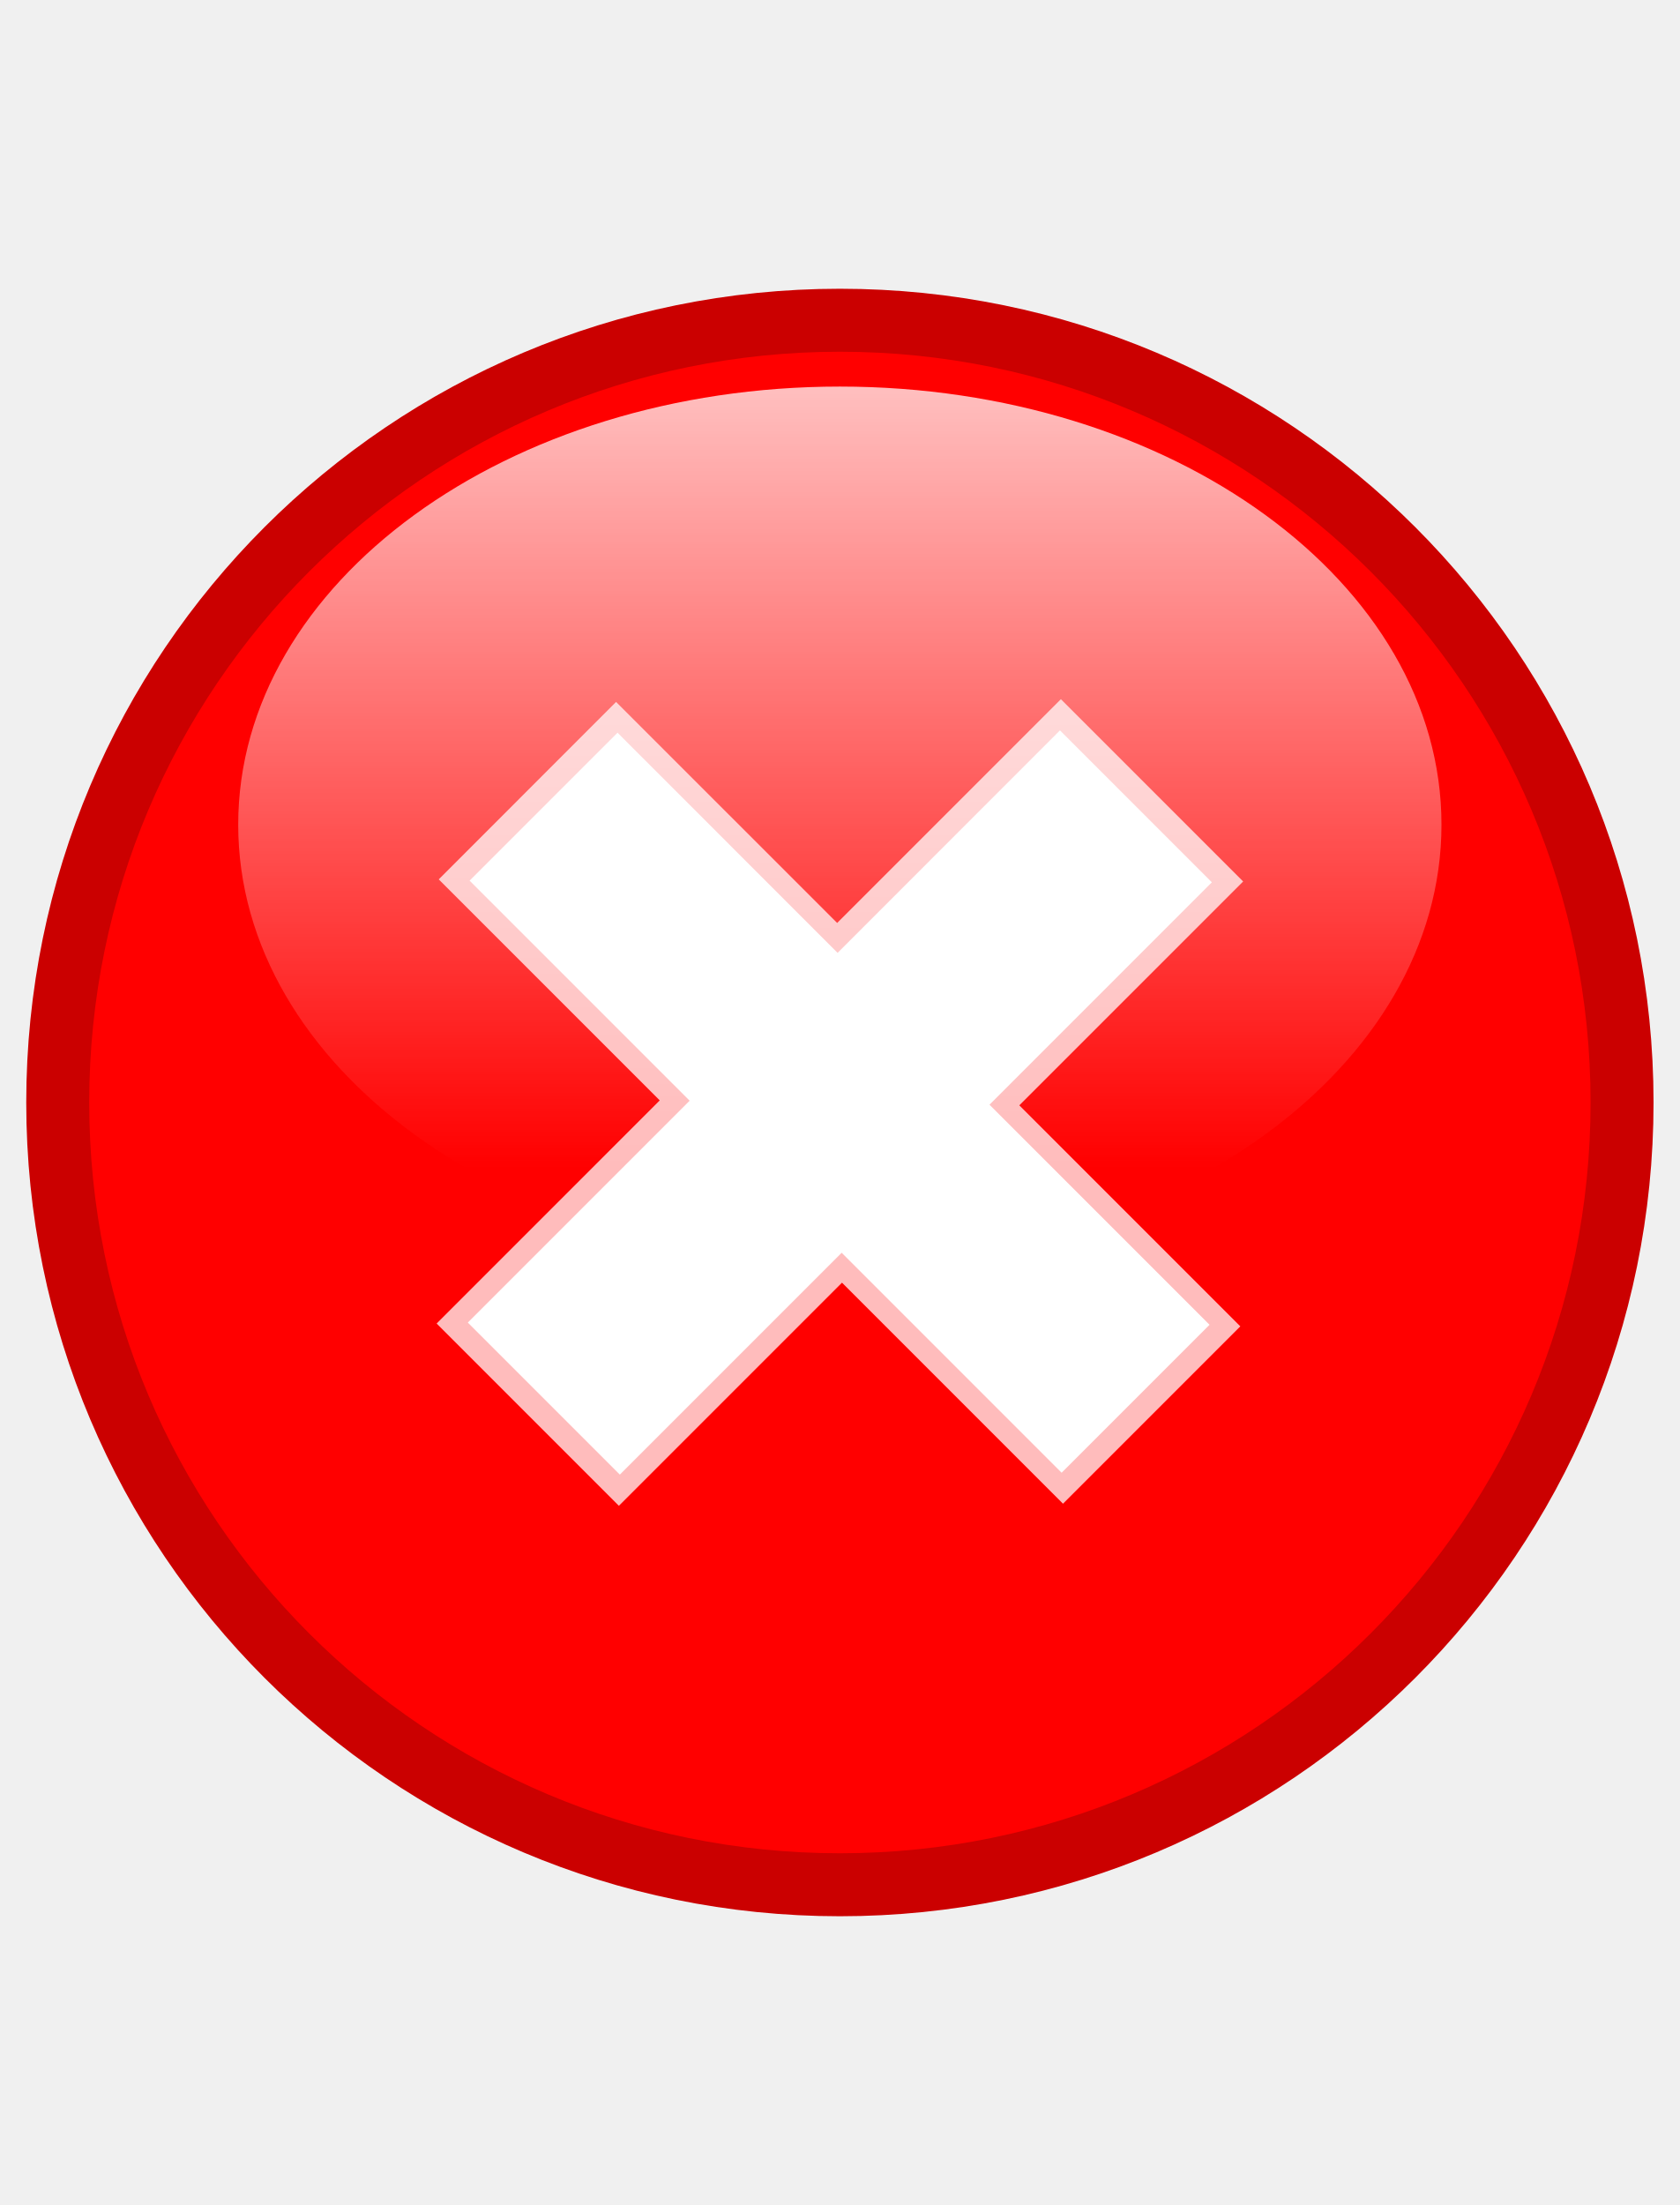
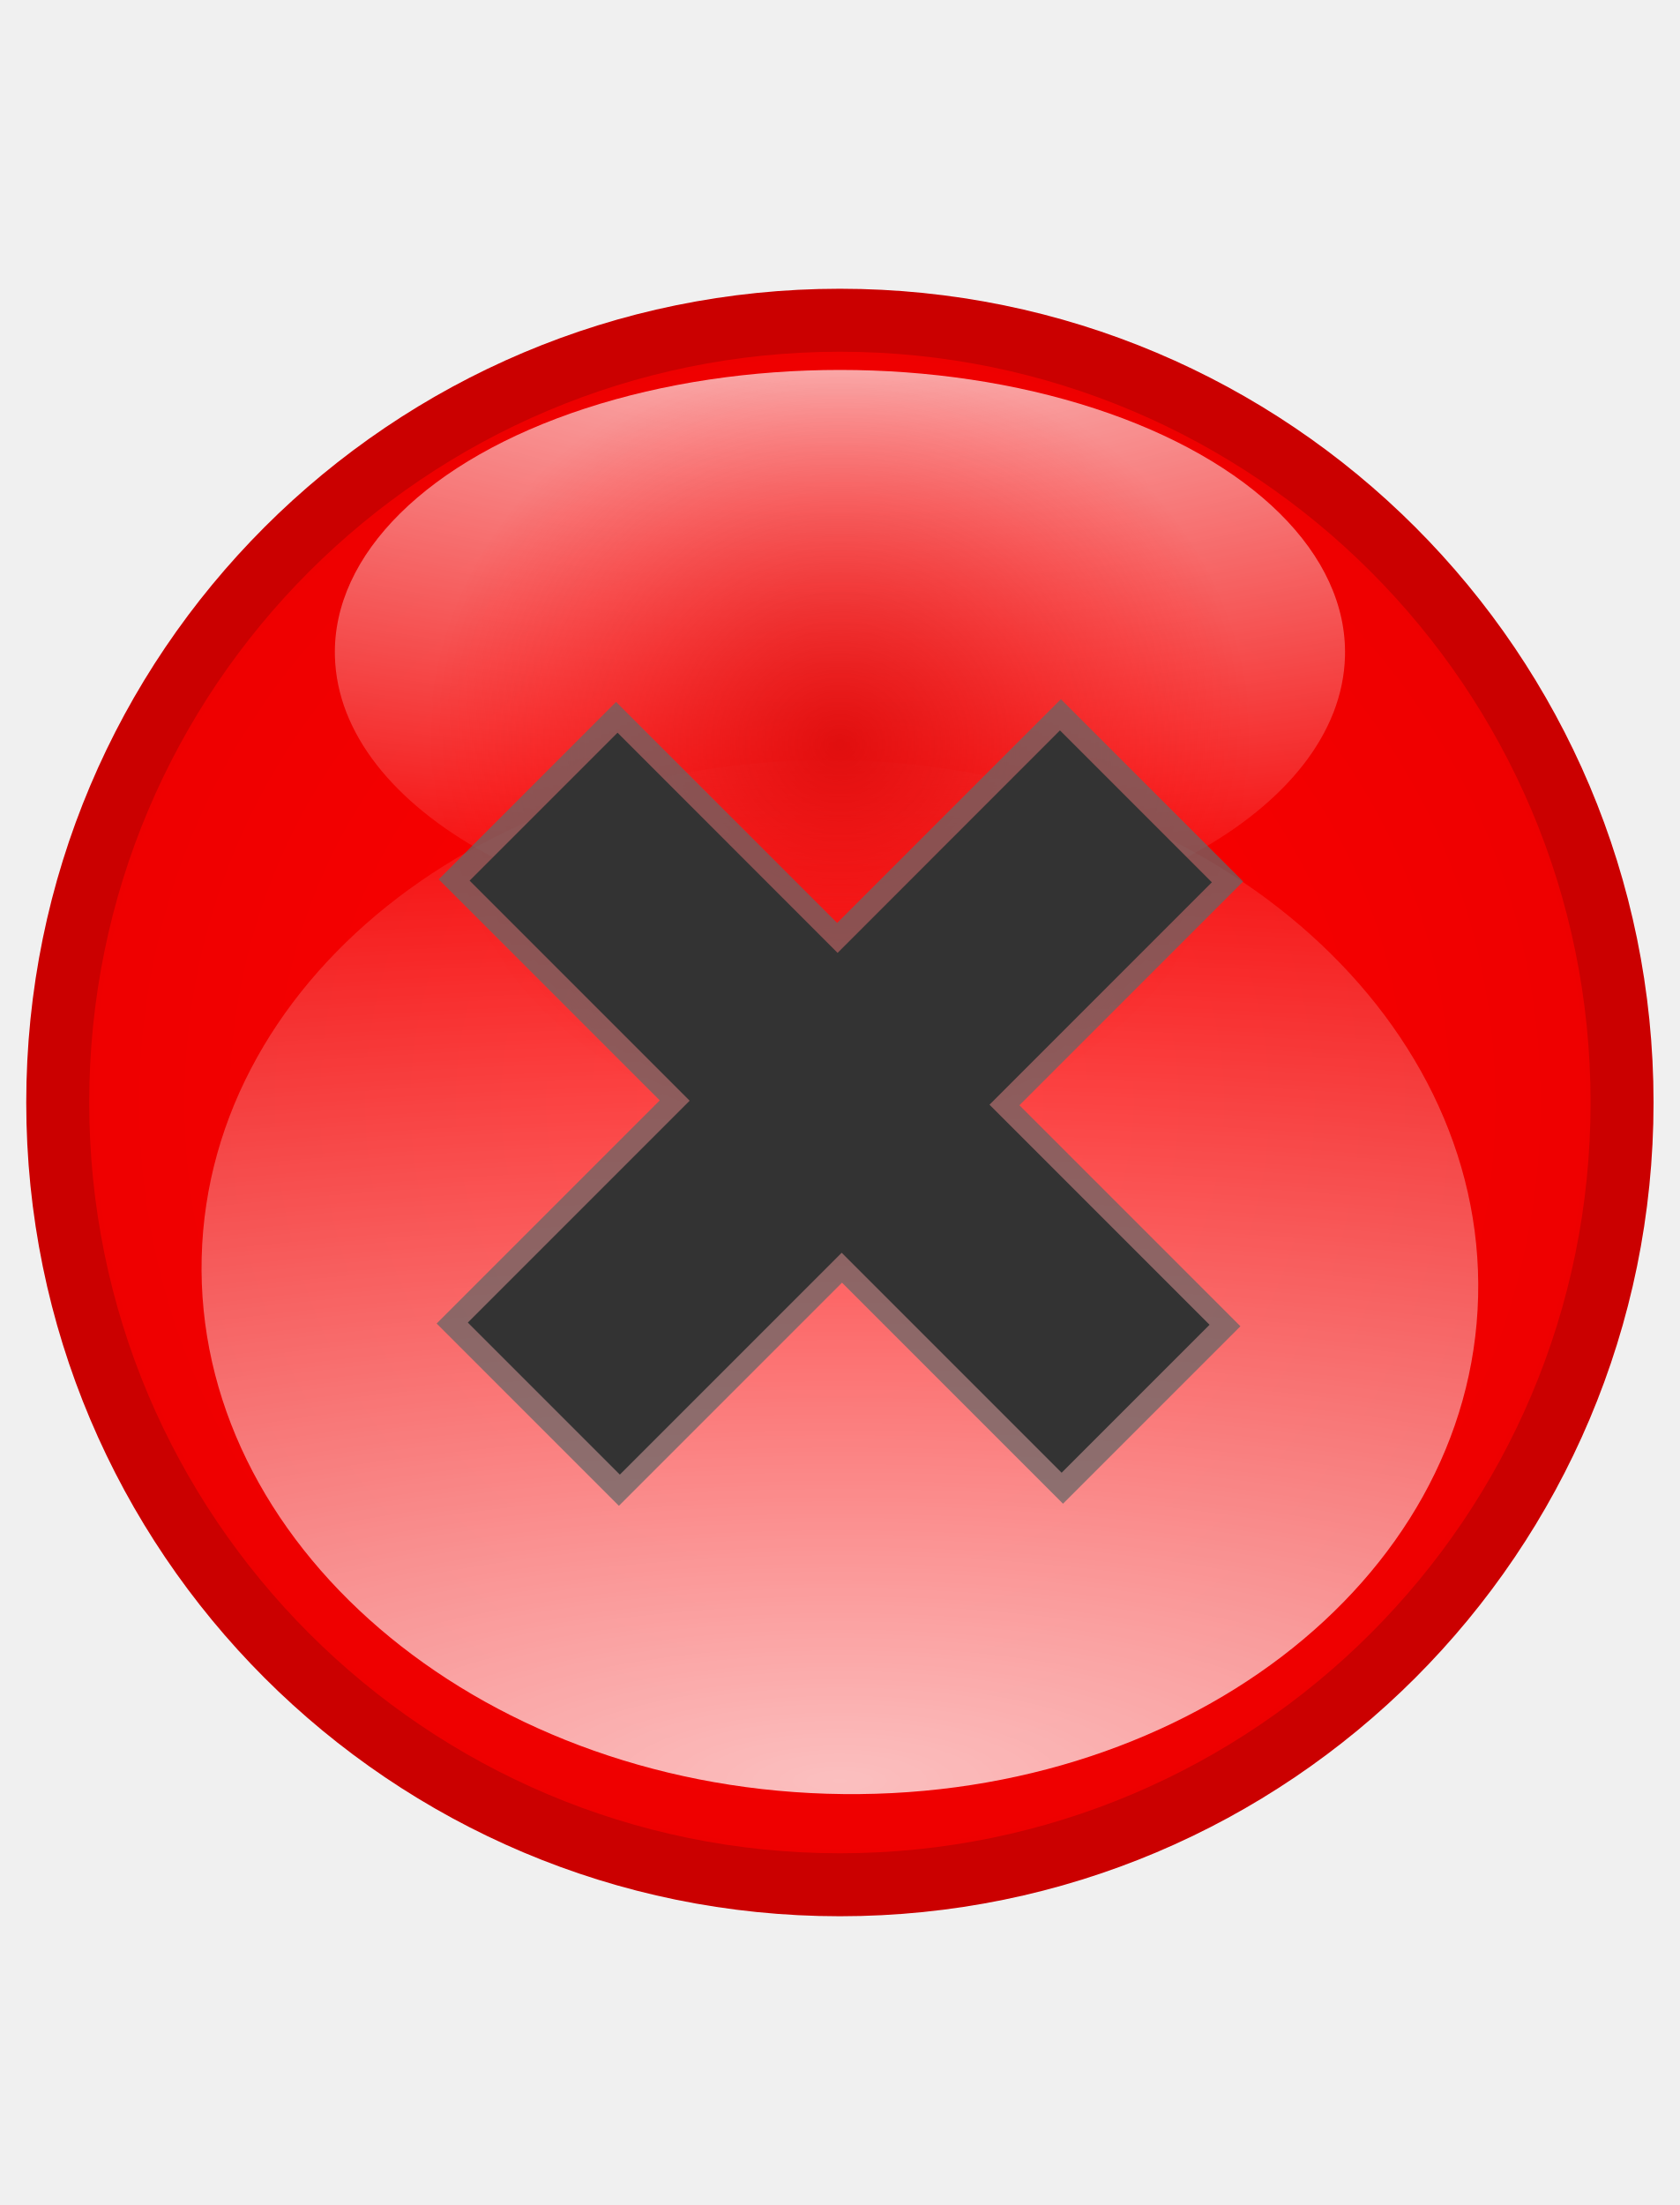
<svg xmlns="http://www.w3.org/2000/svg" xmlns:xlink="http://www.w3.org/1999/xlink" height="21" width="16" version="1.1" id="svg2">
  <defs id="defs4">
+     <linearGradient id="linearGradient3880">
+       <stop style="stop-color:#ff0000;stop-opacity:1;" offset="0" id="stop3882" />
+       <stop style="stop-color:#ed0000;stop-opacity:1;" offset="1" id="stop3884" />
+     </linearGradient>
+     <linearGradient id="linearGradient3872">
+       <stop style="stop-color:#ffffff;stop-opacity:0.718;" offset="0" id="stop3874" />
+       <stop style="stop-color:#ffffff;stop-opacity:0;" offset="1" id="stop3876" />
+     </linearGradient>
    <linearGradient id="linearGradient4002">
      <stop style="stop-color:#c0322c;stop-opacity:0.38;" offset="0" id="stop4004" />
      <stop style="stop-color:#c1332b;stop-opacity:1;" offset="1" id="stop4006" />
    </linearGradient>
    <linearGradient id="linearGradient3760">
      <stop style="stop-color:#d0562f;stop-opacity:0.743;" offset="0" id="stop3762" />
      <stop style="stop-color:#d0362f;stop-opacity:1;" offset="1" id="stop3764" />
    </linearGradient>
    <linearGradient id="a" y2="12.083" gradientUnits="userSpaceOnUse" x2="11.17" gradientTransform="matrix(.70711 .70711 -.70711 .70711 10.121 -2.435)" y1="7.844" x1="6.931">
      <stop offset="0" id="stop7" />
      <stop stop-color="#646464" offset="1" id="stop9" />
    </linearGradient>
    <radialGradient gradientTransform="matrix(1.026246,0,0,1.026246,-0.02624623,-1.629182)" r="7.321" fy="11.821" fx="7.821" cy="11.821" cx="7.821" gradientUnits="userSpaceOnUse" id="radialGradient3007" xlink:href="#a-2" />
    <linearGradient x1="6.931" y1="7.844" x2="11.17" y2="12.083" id="a-2" gradientUnits="userSpaceOnUse" gradientTransform="matrix(0.70711,0.70711,-0.70711,0.70711,10.121,-2.435)">
      <stop id="stop7-1" style="stop-color:#3b83cd;stop-opacity:1;" offset="0" />
      <stop id="stop9-3" style="stop-color:#3b83cd;stop-opacity:1;" offset="1" />
    </linearGradient>
    <linearGradient xlink:href="#linearGradient3760" id="linearGradient3766" x1="1" y1="10.5" x2="15" y2="10.5" gradientUnits="userSpaceOnUse" gradientTransform="matrix(0.5,0.8660254,-0.8660254,0.5,13.09361,-1.678104)" />
    <linearGradient x1="8.131" y1="19.05" x2="8.131" y2="15.936" id="linearGradient3794" xlink:href="#linearGradient3788" gradientUnits="userSpaceOnUse" gradientTransform="matrix(1.133333,0,0,1,-0.06666673,-3)" />
    <linearGradient id="linearGradient3788">
      <stop id="stop3790" style="stop-color:#ffffff;stop-opacity:1" offset="0" />
      <stop id="stop3792" style="stop-color:#ffffff;stop-opacity:0" offset="1" />
    </linearGradient>
    <linearGradient x1="8.131" y1="19.05" x2="8.131" y2="15.936" id="linearGradient5038" xlink:href="#linearGradient3732-77" gradientUnits="userSpaceOnUse" gradientTransform="matrix(0.8666667,0,0,0.7333333,2.066667,-16.06667)" />
    <linearGradient id="linearGradient3732-77">
      <stop id="stop3734-3" style="stop-color:#ff0000;stop-opacity:0.478;" offset="0" />
      <stop id="stop3736-71" style="stop-color:#ff0000;stop-opacity:0.894;" offset="1" />
    </linearGradient>
    <linearGradient y2="15.936" x2="8.131" y1="19.05" x1="8.131" gradientTransform="matrix(0.8666667,0,0,0.7333333,2.066667,-16.06667)" gradientUnits="userSpaceOnUse" id="linearGradient3176" xlink:href="#linearGradient3732-77" />
    <linearGradient xlink:href="#linearGradient3788" id="linearGradient3190" gradientUnits="userSpaceOnUse" gradientTransform="matrix(1.133333,0,0,1,-0.06666673,-3)" x1="8.131" y1="19.05" x2="8.131" y2="15.936" />
    <linearGradient xlink:href="#linearGradient3732-77" id="linearGradient3192" gradientUnits="userSpaceOnUse" gradientTransform="matrix(0.8666667,0,0,0.7333333,2.066667,-16.06667)" x1="8.131" y1="19.05" x2="8.131" y2="15.936" />
    <linearGradient xlink:href="#linearGradient3732-77" id="linearGradient3195" gradientUnits="userSpaceOnUse" gradientTransform="matrix(0.8666667,0,0,0.7333333,1.066667,-18.56713)" x1="8.131" y1="19.05" x2="8.131" y2="15.936" />
    <linearGradient xlink:href="#linearGradient3788" id="linearGradient3223" gradientUnits="userSpaceOnUse" gradientTransform="matrix(1.131499,0,0,1.057488,-1.051995,-1.576826)" x1="8.131" y1="19.05" x2="8.131" y2="15.936" />
    <linearGradient xlink:href="#linearGradient4002-6" id="linearGradient4008-8" x1="8" y1="16.462" x2="8" y2="4.494" gradientUnits="userSpaceOnUse" spreadMethod="pad" gradientTransform="matrix(0.9953856,0,0,1.148522,0.03691508,-1.559548)" />
    <linearGradient id="linearGradient4002-6">
      <stop style="stop-color:#ff0000;stop-opacity:0.655;" offset="0" id="stop4004-0" />
      <stop style="stop-color:#ff0000;stop-opacity:0.195;" offset="1" id="stop4006-0" />
    </linearGradient>
    <linearGradient xlink:href="#linearGradient4002-9" id="linearGradient4008-5" x1="8" y1="16.462" x2="8" y2="4.494" gradientUnits="userSpaceOnUse" spreadMethod="pad" gradientTransform="matrix(0.9953856,0,0,1.148522,0.03691508,-1.559548)" />
    <linearGradient id="linearGradient4002-9">
      <stop style="stop-color:#d0362f;stop-opacity:1;" offset="0" id="stop4004-3" />
      <stop style="stop-color:#d0362f;stop-opacity:0.726;" offset="1" id="stop4006-7" />
    </linearGradient>
    <radialGradient xlink:href="#linearGradient4002" id="radialGradient3823" cx="8" cy="10.5" fx="8" fy="10.5" r="7.465" gradientUnits="userSpaceOnUse" />
    <radialGradient xlink:href="#linearGradient4002" id="radialGradient3830" cx="1.243" cy="8.343" fx="1.243" fy="8.343" r="7.484" gradientUnits="userSpaceOnUse" />
    <radialGradient xlink:href="#linearGradient4002-4" id="radialGradient3830-3" cx="1.243" cy="10.757" fx="1.243" fy="10.757" r="7.484" gradientUnits="userSpaceOnUse" />
    <linearGradient id="linearGradient4002-4">
      <stop style="stop-color:#fceb09;stop-opacity:0.115;" offset="0" id="stop4004-37" />
      <stop style="stop-color:#fcd609;stop-opacity:0.761;" offset="1" id="stop4006-2" />
    </linearGradient>
    <linearGradient gradientTransform="matrix(-0.583245,0.15628,-0.160393,-0.598593,682.417,557.5316)" gradientUnits="userSpaceOnUse" id="linearGradient2546" x1="249.483" x2="272.026" xlink:href="#linearGradient5197" y1="262.875" y2="427.543" />
    <linearGradient id="linearGradient5197">
      <stop id="stop5199" offset="0" style="stop-color:#ffffff;stop-opacity:1" />
      <stop id="stop5201" offset="1" style="stop-color:#ff0000;stop-opacity:1" />
    </linearGradient>
    <linearGradient gradientTransform="matrix(0.603819,0,0,0.619709,150.0752,-14.30925)" gradientUnits="userSpaceOnUse" id="linearGradient2520" x1="264.582" x2="380.685" xlink:href="#linearGradient5190" y1="296.375" y2="553.745" />
    <linearGradient id="linearGradient5190">
      <stop id="stop5192" offset="0" style="stop-color:#ffffff;stop-opacity:1" />
      <stop id="stop5194" offset="1" style="stop-color:#ff0000;stop-opacity:1" />
    </linearGradient>
    <linearGradient xlink:href="#linearGradient5197" id="linearGradient3100" gradientUnits="userSpaceOnUse" gradientTransform="matrix(-0.583245,0.15628,-0.160393,-0.598593,682.417,557.5316)" x1="249.483" y1="262.875" x2="272.026" y2="427.543" />
    <linearGradient xlink:href="#linearGradient5190" id="linearGradient3102" gradientUnits="userSpaceOnUse" gradientTransform="matrix(0.603819,0,0,0.619709,150.0752,-14.30925)" x1="264.582" y1="296.375" x2="380.685" y2="553.745" />
    <filter color-interpolation-filters="sRGB" id="svg_10_blur">
      <feGaussianBlur stdDeviation="1.8" id="feGaussianBlur9" />
    </filter>
    <filter color-interpolation-filters="sRGB" id="svg_4_blur">
      <feGaussianBlur stdDeviation="3" in="SourceGraphic" id="feGaussianBlur16" />
    </filter>
    <linearGradient xlink:href="#linearGradient3257" id="linearGradient3009" gradientUnits="userSpaceOnUse" gradientTransform="scale(1.147414,0.8715251)" x1="37.912" y1="11.423" x2="37.912" y2="35.322" />
    <linearGradient id="linearGradient3257">
      <stop id="stop3259" offset="0" stop-color="#ffffff" />
      <stop id="stop3261" offset="1" stop-opacity="0" stop-color="#ffffff" />
    </linearGradient>
    <linearGradient y2="35.322" x2="37.912" y1="11.423" x1="37.912" gradientTransform="scale(1.147414,0.8715251)" gradientUnits="userSpaceOnUse" id="linearGradient3025" xlink:href="#linearGradient3257" />
    <linearGradient xlink:href="#linearGradient3257" id="linearGradient3107" gradientUnits="userSpaceOnUse" gradientTransform="matrix(0.3098417,0,0,0.2353421,-25.59249,-0.05561342)" x1="37.912" y1="11.423" x2="37.912" y2="35.322" />
    <linearGradient xlink:href="#linearGradient5197" id="linearGradient3118" gradientUnits="userSpaceOnUse" gradientTransform="matrix(-0.583245,0.15628,-0.160393,-0.598593,682.417,557.5316)" x1="249.483" y1="262.875" x2="272.026" y2="427.543" />
    <linearGradient xlink:href="#linearGradient5190" id="linearGradient3120" gradientUnits="userSpaceOnUse" gradientTransform="matrix(0.603819,0,0,0.619709,150.0752,-14.30925)" x1="264.582" y1="296.375" x2="380.685" y2="553.745" />
    <linearGradient xlink:href="#linearGradient5190" id="linearGradient3125" gradientUnits="userSpaceOnUse" gradientTransform="matrix(0.03032585,0,0,0.0311239,-3.458444,-5.650893)" x1="264.582" y1="296.375" x2="380.685" y2="553.745" />
    <linearGradient xlink:href="#linearGradient5197" id="linearGradient3128" gradientUnits="userSpaceOnUse" gradientTransform="matrix(-0.02929255,0.00784891,-0.00805548,-0.03006338,23.27758,23.0689)" x1="249.483" y1="262.875" x2="272.026" y2="427.543" />
    <linearGradient xlink:href="#linearGradient3257" id="linearGradient3923" gradientUnits="userSpaceOnUse" gradientTransform="matrix(0.3098417,0,0,0.2353421,-25.59249,-0.05561342)" x1="37.912" y1="11.423" x2="37.912" y2="35.322" />
    <linearGradient xlink:href="#linearGradient3257" id="linearGradient3930" gradientUnits="userSpaceOnUse" gradientTransform="matrix(0.3098417,0,0,0.2353421,-3.887161,2.214436)" x1="37.912" y1="11.423" x2="37.912" y2="35.322" />
    <linearGradient xlink:href="#linearGradient3257" id="linearGradient3939" gradientUnits="userSpaceOnUse" gradientTransform="matrix(0.3098417,0,0,0.2353421,-3.887161,2.214436)" x1="37.912" y1="11.423" x2="37.912" y2="35.322" />
    <linearGradient xlink:href="#linearGradient5197-1" id="linearGradient3100-0" gradientUnits="userSpaceOnUse" gradientTransform="matrix(-0.583245,0.15628,-0.160393,-0.598593,682.417,557.5316)" x1="249.483" y1="262.875" x2="272.026" y2="427.543" />
    <linearGradient id="linearGradient5197-1">
      <stop id="stop5199-1" offset="0" style="stop-color:#ffffff;stop-opacity:1" />
      <stop id="stop5201-9" offset="1" style="stop-color:#ff0000;stop-opacity:1" />
    </linearGradient>
    <linearGradient xlink:href="#linearGradient5190-8" id="linearGradient3102-3" gradientUnits="userSpaceOnUse" gradientTransform="matrix(0.603819,0,0,0.619709,150.0752,-14.30925)" x1="264.582" y1="296.375" x2="380.685" y2="553.745" />
    <linearGradient id="linearGradient5190-8">
      <stop id="stop5192-1" offset="0" style="stop-color:#ffffff;stop-opacity:1" />
      <stop id="stop5194-2" offset="1" style="stop-color:#ff0000;stop-opacity:1" />
    </linearGradient>
    <linearGradient xlink:href="#linearGradient3257" id="linearGradient3126" gradientUnits="userSpaceOnUse" gradientTransform="matrix(0.3098417,0,0,0.2353421,-3.887161,2.214436)" x1="37.912" y1="11.423" x2="37.912" y2="35.322" />
-     <linearGradient xlink:href="#linearGradient3257" id="linearGradient3129" gradientUnits="userSpaceOnUse" gradientTransform="matrix(0.4275589,0,0,0.3112971,-8.209332,0.1283135)" x1="37.912" y1="11.423" x2="37.912" y2="35.322" />
    <linearGradient xlink:href="#linearGradient5197-1" id="linearGradient3138" gradientUnits="userSpaceOnUse" gradientTransform="matrix(-0.583245,0.15628,-0.160393,-0.598593,682.417,557.5316)" x1="249.483" y1="262.875" x2="272.026" y2="427.543" />
    <linearGradient xlink:href="#linearGradient5190-8" id="linearGradient3140" gradientUnits="userSpaceOnUse" gradientTransform="matrix(0.603819,0,0,0.619709,150.0752,-14.30925)" x1="264.582" y1="296.375" x2="380.685" y2="553.745" />
    <linearGradient xlink:href="#linearGradient5190-8" id="linearGradient3145" gradientUnits="userSpaceOnUse" gradientTransform="matrix(0.03032585,0,0,0.0311239,-3.458444,-5.650893)" x1="264.582" y1="296.375" x2="380.685" y2="553.745" />
    <linearGradient xlink:href="#linearGradient5197-1" id="linearGradient3148" gradientUnits="userSpaceOnUse" gradientTransform="matrix(-0.02929255,0.00784891,-0.00805548,-0.03006338,23.27758,23.0689)" x1="249.483" y1="262.875" x2="272.026" y2="427.543" />
+     <radialGradient xlink:href="#linearGradient3872" id="radialGradient3879" cx="-3" cy="13" fx="-3" fy="13" r="7" gradientUnits="userSpaceOnUse" />
+     <linearGradient xlink:href="#linearGradient3257-4" id="linearGradient3129-7" gradientUnits="userSpaceOnUse" gradientTransform="matrix(0.4275589,0,0,0.3112971,-8.209332,0.1283135)" x1="37.912" y1="11.423" x2="37.912" y2="35.322" />
+     <linearGradient id="linearGradient3257-4">
+       <stop id="stop3259-7" offset="0" stop-color="#ffffff" />
+       <stop id="stop3261-6" offset="1" stop-opacity="0" stop-color="#ffffff" style="stop-color:#ffffff;stop-opacity:0;" />
+     </linearGradient>
+     <linearGradient y2="35.322" x2="37.912" y1="11.423" x1="37.912" gradientTransform="matrix(-0.4682449,-0.01478037,0.00949093,-0.3865522,25.51625,22.25417)" gradientUnits="userSpaceOnUse" id="linearGradient3896-0" xlink:href="#linearGradient3257-4-0" />
+     <linearGradient id="linearGradient3257-4-0">
+       <stop id="stop3259-7-6" offset="0" stop-color="#ffffff" style="stop-color:#ffffff;stop-opacity:0.327;" />
+       <stop id="stop3261-6-2" offset="1" stop-opacity="0" stop-color="#ffffff" style="stop-color:#ffffff;stop-opacity:0.124;" />
+     </linearGradient>
+     <linearGradient xlink:href="#linearGradient3257-2" id="linearGradient3129-3" gradientUnits="userSpaceOnUse" gradientTransform="matrix(0.300128,0,0,0.1973136,-3.378259,1.352744)" x1="37.911" y1="11.423" x2="37.911" y2="28.621" />
+     <linearGradient id="linearGradient3257-2">
+       <stop id="stop3259-2" offset="0" stop-color="#ffffff" style="stop-color:#d90000;stop-opacity:1;" />
+       <stop id="stop3261-7" offset="1" stop-opacity="0" stop-color="#ffffff" style="stop-color:#ff0000;stop-opacity:0;" />
+     </linearGradient>
+     <radialGradient xlink:href="#linearGradient3257-4" id="radialGradient3924" cx="8" cy="18.995" fx="8" fy="18.995" r="6.734" gradientTransform="matrix(4.826662,0.00221978,-4.8268706e-6,1.493783,-30.61319,-11.4269)" gradientUnits="userSpaceOnUse" />
+     <radialGradient xlink:href="#linearGradient3257" id="radialGradient3926" cx="8.537" cy="2.11" fx="8.537" fy="2.11" r="4.022" gradientTransform="matrix(0,-1.47824,4.22625,-7.7020135e-8,-0.9166123,15.56592)" gradientUnits="userSpaceOnUse" />
+     <radialGradient xlink:href="#linearGradient3880" id="radialGradient3928" cx="384.286" cy="559.505" fx="384.286" fy="559.505" r="260.064" gradientUnits="userSpaceOnUse" />
+     <radialGradient xlink:href="#linearGradient3257-9" id="radialGradient3926-4" cx="8.537" cy="2.11" fx="8.537" fy="2.11" r="4.022" gradientTransform="matrix(0,-1.47824,4.22625,-7.7020135e-8,-0.9166123,15.56592)" gradientUnits="userSpaceOnUse" />
+     <linearGradient id="linearGradient3257-9">
+       <stop id="stop3259-28" offset="0" stop-color="#ffffff" />
+       <stop id="stop3261-2" offset="1" stop-opacity="0" stop-color="#ffffff" />
+     </linearGradient>
+     <radialGradient xlink:href="#linearGradient3257-2" id="radialGradient3929" cx="8" cy="10.5" fx="8" fy="10.5" r="5" gradientUnits="userSpaceOnUse" gradientTransform="matrix(0.7898487,0,0,0.7460671,1.68121,-0.7471871)" />
  </defs>
  <text x="336.908" y="241.399" id="text4087-2-6-5" xml:space="preserve" style="font-size:14px;font-style:normal;font-weight:normal;opacity:0.8;fill:#000000;fill-opacity:1;stroke:none;font-family:Bitstream Vera Sans">
    <tspan x="336.908" y="241.399" id="tspan4089-7-2-9" />
  </text>
  <text x="-1678.775" y="1065.444" id="text4087-2-6-5-59" xml:space="preserve" style="font-size:14px;font-style:normal;font-weight:normal;opacity:0.8;fill:#000000;fill-opacity:1;stroke:none;font-family:Bitstream Vera Sans">
    <tspan x="-1678.775" y="1065.444" id="tspan4089-7-2-9-4" />
  </text>
  <flowRoot transform="translate(-82.87659,-687.8068)" id="flowRoot38698" xml:space="preserve" style="font-size:12px;font-style:normal;font-variant:normal;font-weight:normal;font-stretch:normal;line-height:125%;letter-spacing:0px;word-spacing:0px;fill:#000000;fill-opacity:1;stroke:none;font-family:Ubuntu;-inkscape-font-specification:Ubuntu">
    <flowRegion id="flowRegion38700">
      <rect width="40" height="23" x="531" y="299" id="rect38702" />
    </flowRegion>
    <flowPara id="flowPara38704" />
  </flowRoot>
  <text x="-751.848" y="10.216" id="text4087-2-6-5-1" xml:space="preserve" style="font-size:14px;font-style:normal;font-weight:normal;opacity:0.8;fill:#000000;fill-opacity:1;stroke:none;font-family:Bitstream Vera Sans">
    <tspan x="-751.848" y="10.216" id="tspan4089-7-2-9-7" />
  </text>
  <text x="140.778" y="-446.784" id="text4087-2-6-5-7" xml:space="preserve" style="font-size:14px;font-style:normal;font-weight:normal;opacity:0.8;fill:#000000;fill-opacity:1;stroke:none;font-family:Bitstream Vera Sans">
    <tspan x="140.778" y="-446.784" id="tspan4089-7-2-9-1" />
  </text>
  <text x="167.262" y="-491.815" id="text4087-2-6-5-5" xml:space="preserve" style="font-size:14px;font-style:normal;font-weight:normal;opacity:0.8;fill:#000000;fill-opacity:1;stroke:none;font-family:Bitstream Vera Sans">
    <tspan x="167.262" y="-491.815" id="tspan4089-7-2-9-6" />
  </text>
  <text x="-1481.222" y="-499.784" id="text4087-2-6-5-3" xml:space="preserve" style="font-size:14px;font-style:normal;font-weight:normal;opacity:0.8;fill:#000000;fill-opacity:1;stroke:none;font-family:Bitstream Vera Sans">
    <tspan x="-1481.222" y="-499.784" id="tspan4089-7-2-9-18" />
  </text>
  <text x="133.086" y="-801.784" id="text4087-2-6-5-4" xml:space="preserve" style="font-size:14px;font-style:normal;font-weight:normal;opacity:0.8;fill:#000000;fill-opacity:1;stroke:none;font-family:Bitstream Vera Sans">
    <tspan x="133.086" y="-801.784" id="tspan4089-7-2-9-9" />
  </text>
  <text x="1775.668" y="-109.115" id="text4087-2-6-5-7-1" xml:space="preserve" style="font-size:14px;font-style:normal;font-weight:normal;opacity:0.8;fill:#000000;fill-opacity:1;stroke:none;font-family:Bitstream Vera Sans">
    <tspan x="1775.668" y="-109.115" id="tspan4089-7-2-9-1-8" />
  </text>
  <text x="1802.151" y="-154.146" id="text4087-2-6-5-5-5" xml:space="preserve" style="font-size:14px;font-style:normal;font-weight:normal;opacity:0.8;fill:#000000;fill-opacity:1;stroke:none;font-family:Bitstream Vera Sans">
    <tspan x="1802.151" y="-154.146" id="tspan4089-7-2-9-6-9" />
  </text>
  <text x="153.668" y="-162.115" id="text4087-2-6-5-75" xml:space="preserve" style="font-size:14px;font-style:normal;font-weight:normal;opacity:0.8;fill:#000000;fill-opacity:1;stroke:none;font-family:Bitstream Vera Sans">
    <tspan x="153.668" y="-162.115" id="tspan4089-7-2-9-3" />
  </text>
  <text x="1767.976" y="-464.115" id="text4087-2-6-5-4-8" xml:space="preserve" style="font-size:14px;font-style:normal;font-weight:normal;opacity:0.8;fill:#000000;fill-opacity:1;stroke:none;font-family:Bitstream Vera Sans">
    <tspan x="1767.976" y="-464.115" id="tspan4089-7-2-9-9-8" />
  </text>
  <text x="-882.881" y="-215.27" id="text4087-2-6-5-45" xml:space="preserve" style="font-size:14px;font-style:normal;font-weight:normal;opacity:0.8;fill:#000000;fill-opacity:1;stroke:none;font-family:Bitstream Vera Sans">
    <tspan x="-882.881" y="-215.27" id="tspan4089-7-2-9-75" />
  </text>
  <text x="-2898.564" y="608.775" id="text4087-2-6-5-59-0" xml:space="preserve" style="font-size:14px;font-style:normal;font-weight:normal;opacity:0.8;fill:#000000;fill-opacity:1;stroke:none;font-family:Bitstream Vera Sans">
    <tspan x="-2898.564" y="608.775" id="tspan4089-7-2-9-4-4" />
  </text>
  <g transform="translate(-339.006,-447.9905)" id="layer4">
    <text x="-664.274" y="1159.415" id="text4087-2-6-5-0" xml:space="preserve" style="font-size:14px;font-style:normal;font-weight:normal;opacity:0.8;fill:#000000;fill-opacity:1;stroke:none;font-family:Bitstream Vera Sans">
      <tspan x="-664.274" y="1159.415" id="tspan4089-7-2-9-13" />
    </text>
  </g>
  <path style="font-size:660.224px;font-style:italic;font-variant:normal;font-weight:bold;font-stretch:normal;line-height:100%;writing-mode:lr-tb;text-anchor:start;opacity:0.735;fill:#ffffff;fill-opacity:1;stroke:none;font-family:Arial" id="text2705" d="M 10.125,14.321 8.02,12.216 5.895,14.341 4.159,12.605 6.284,10.48 4.179,8.375 5.868,6.685 7.974,8.79 10.105,6.659 l 1.736,1.736 -2.132,2.132 2.105,2.105 -1.69,1.69" />
-   <path transform="matrix(0.02980036,0,0,0.02980036,-3.451854,-6.173454)" style="fill:#ff0000;fill-opacity:1;fill-rule:evenodd;stroke:#cb0000;stroke-width:20.128;stroke-linecap:butt;stroke-linejoin:miter;stroke-miterlimit:4;stroke-opacity:1;stroke-dasharray:none;stroke-dashoffset:0;marker-start:none;marker-mid:none;marker-end:none" id="path2174" d="m 634.286,559.505 a 250,250 0 1 1 -500,0 250,250 0 1 1 500,0 z" />
-   <path style="opacity:0.75;fill:url(#linearGradient3129);fill-rule:evenodd;stroke-miterlimit:4" stroke-miterlimit="4" id="path3678" d="m 13.73,7.854 a 5.73,4.172 0 0 1 -11.461,0 5.73,4.172 0 1 1 11.461,0 z" />
-   <path style="font-size:660.224px;font-style:italic;font-variant:normal;font-weight:bold;font-stretch:normal;line-height:100%;writing-mode:lr-tb;text-anchor:start;opacity:0.735;fill:#ffffff;fill-opacity:1;stroke:none;font-family:Arial" id="text2705-5" d="M 10.125,14.321 8.02,12.216 5.895,14.341 4.159,12.605 6.284,10.48 4.179,8.375 5.868,6.685 7.974,8.79 10.105,6.659 l 1.736,1.736 -2.132,2.132 2.105,2.105 -1.69,1.69" />
-   <path style="font-size:550.383px;font-style:italic;font-variant:normal;font-weight:bold;font-stretch:normal;line-height:100%;writing-mode:lr-tb;text-anchor:start;fill:#ffffff;fill-opacity:1;stroke:none;font-family:Arial" id="text2713-0" d="M 10.113,14.027 8.017,11.931 5.904,14.044 4.456,12.596 6.569,10.483 4.473,8.387 5.882,6.978 7.978,9.075 10.096,6.956 l 1.447,1.447 -2.118,2.118 2.096,2.096 -1.409,1.409" />
+   <path transform="matrix(0.02980036,0,0,0.02980036,-3.451854,-6.173454)" style="fill:url(#radialGradient3928);fill-opacity:1;fill-rule:evenodd;stroke:#cb0000;stroke-width:20.128;stroke-linecap:butt;stroke-linejoin:miter;stroke-miterlimit:4;stroke-opacity:1;stroke-dasharray:none;stroke-dashoffset:0;marker-start:none;marker-mid:none;marker-end:none" id="path2174" d="m 634.286,559.505 a 250,250 0 1 1 -500,0 250,250 0 1 1 500,0 z" />
+   <path style="opacity:0.75;fill:url(#radialGradient3924);fill-opacity:1;fill-rule:evenodd;stroke-miterlimit:4" stroke-miterlimit="4" id="path3678-7" d="M 1.921,11.974 A 6.082,4.922 2.413 1 1 14.079,12.351 6.082,4.922 2.413 0 1 1.921,11.974 z" />
+   <path style="opacity:0.75;fill:url(#radialGradient3926);fill-opacity:1;fill-rule:evenodd;stroke-miterlimit:4" stroke-miterlimit="4" id="path3678" d="m 12.811,6.25 a 4.811,2.688 0 0 1 -9.621,0 4.811,2.688 0 1 1 9.621,0 z" />
+   <path style="opacity:0.75;fill:url(#radialGradient3929);fill-opacity:1;fill-rule:evenodd;stroke-miterlimit:4" stroke-miterlimit="4" id="path3678-8" d="m 11.949,7.087 a 3.949,3.73 0 0 1 -7.898,0 3.949,3.73 0 1 1 7.898,0 z" />
+   <path style="font-size:660.224px;font-style:italic;font-variant:normal;font-weight:bold;font-stretch:normal;line-height:100%;writing-mode:lr-tb;text-anchor:start;opacity:0.735;fill:#666666;fill-opacity:1;stroke:none;font-family:Arial" id="text2705-5" d="M 10.125,14.321 8.02,12.216 5.895,14.341 4.159,12.605 6.284,10.48 4.179,8.375 5.868,6.685 7.974,8.79 10.105,6.659 11.841,8.395 9.71,10.526 l 2.105,2.105 -1.69,1.69" />
+   <path style="font-size:550.383px;font-style:italic;font-variant:normal;font-weight:bold;font-stretch:normal;line-height:100%;writing-mode:lr-tb;text-anchor:start;fill:#333333;fill-opacity:1;stroke:none;font-family:Arial" id="text2713-0" d="M 10.113,14.027 8.017,11.931 5.904,14.044 4.456,12.596 6.569,10.483 4.473,8.387 5.882,6.978 7.978,9.075 10.096,6.956 l 1.447,1.447 -2.118,2.118 2.096,2.096 -1.409,1.409" />
</svg>
